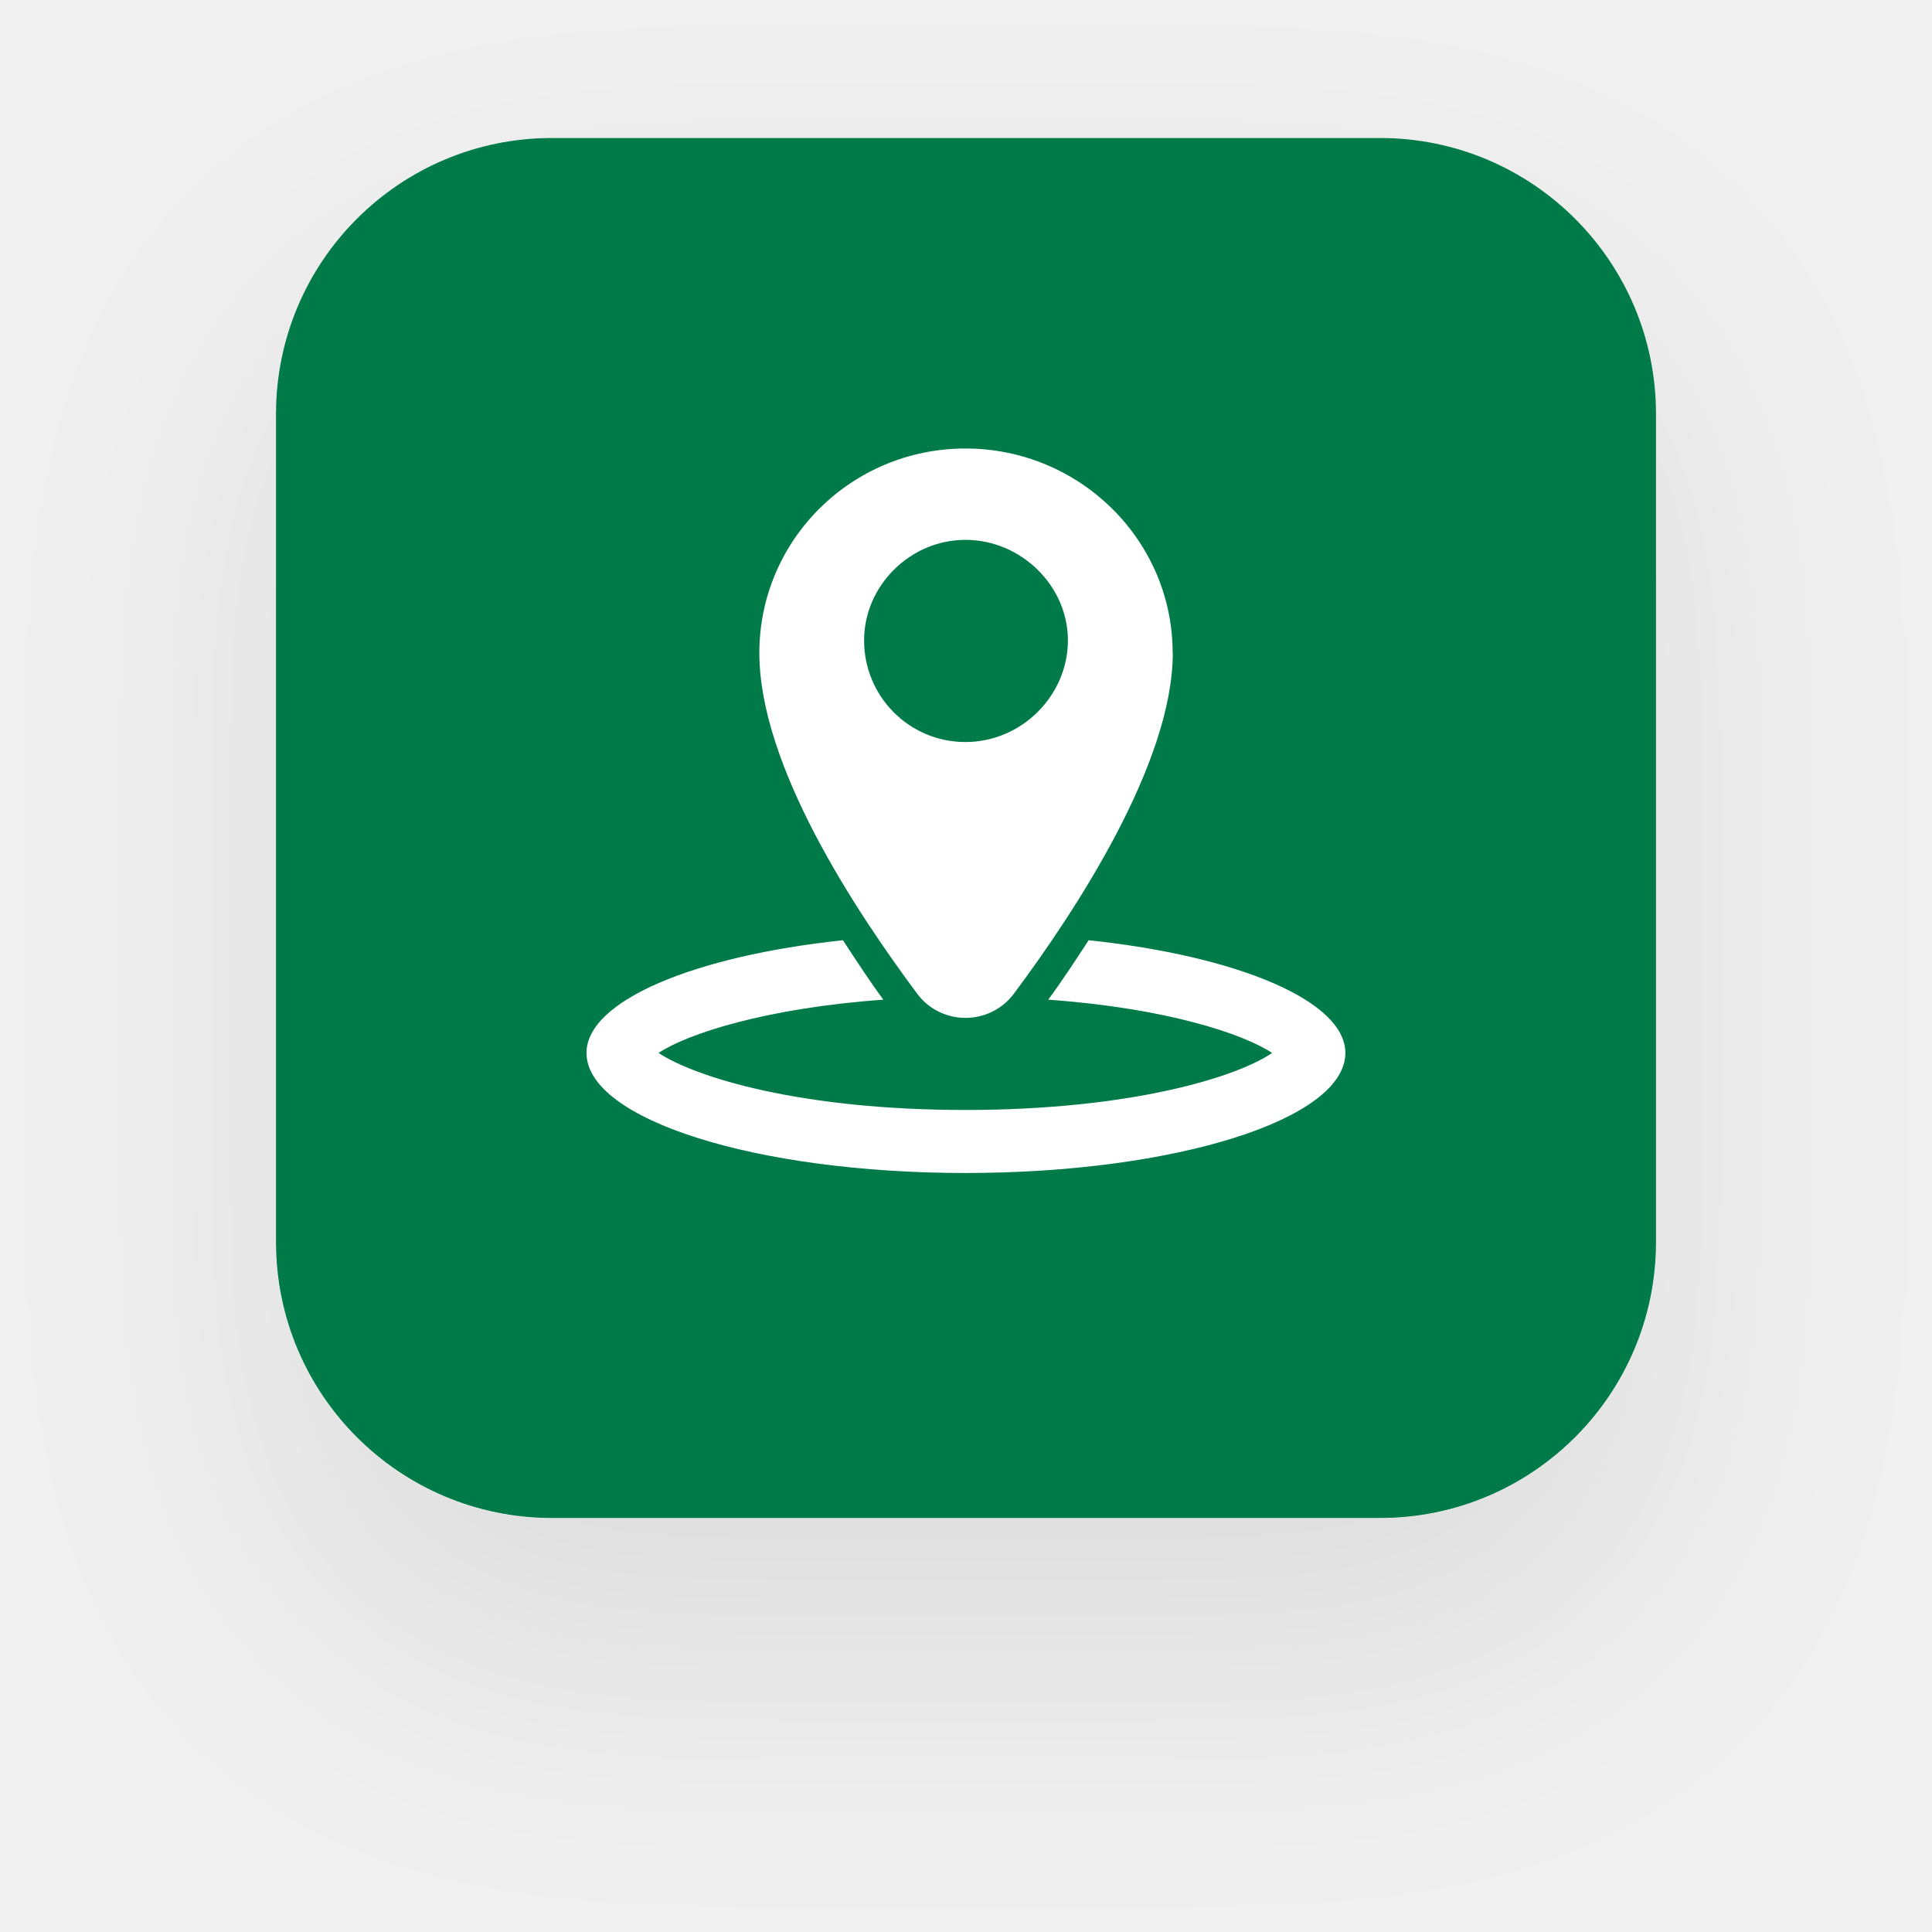
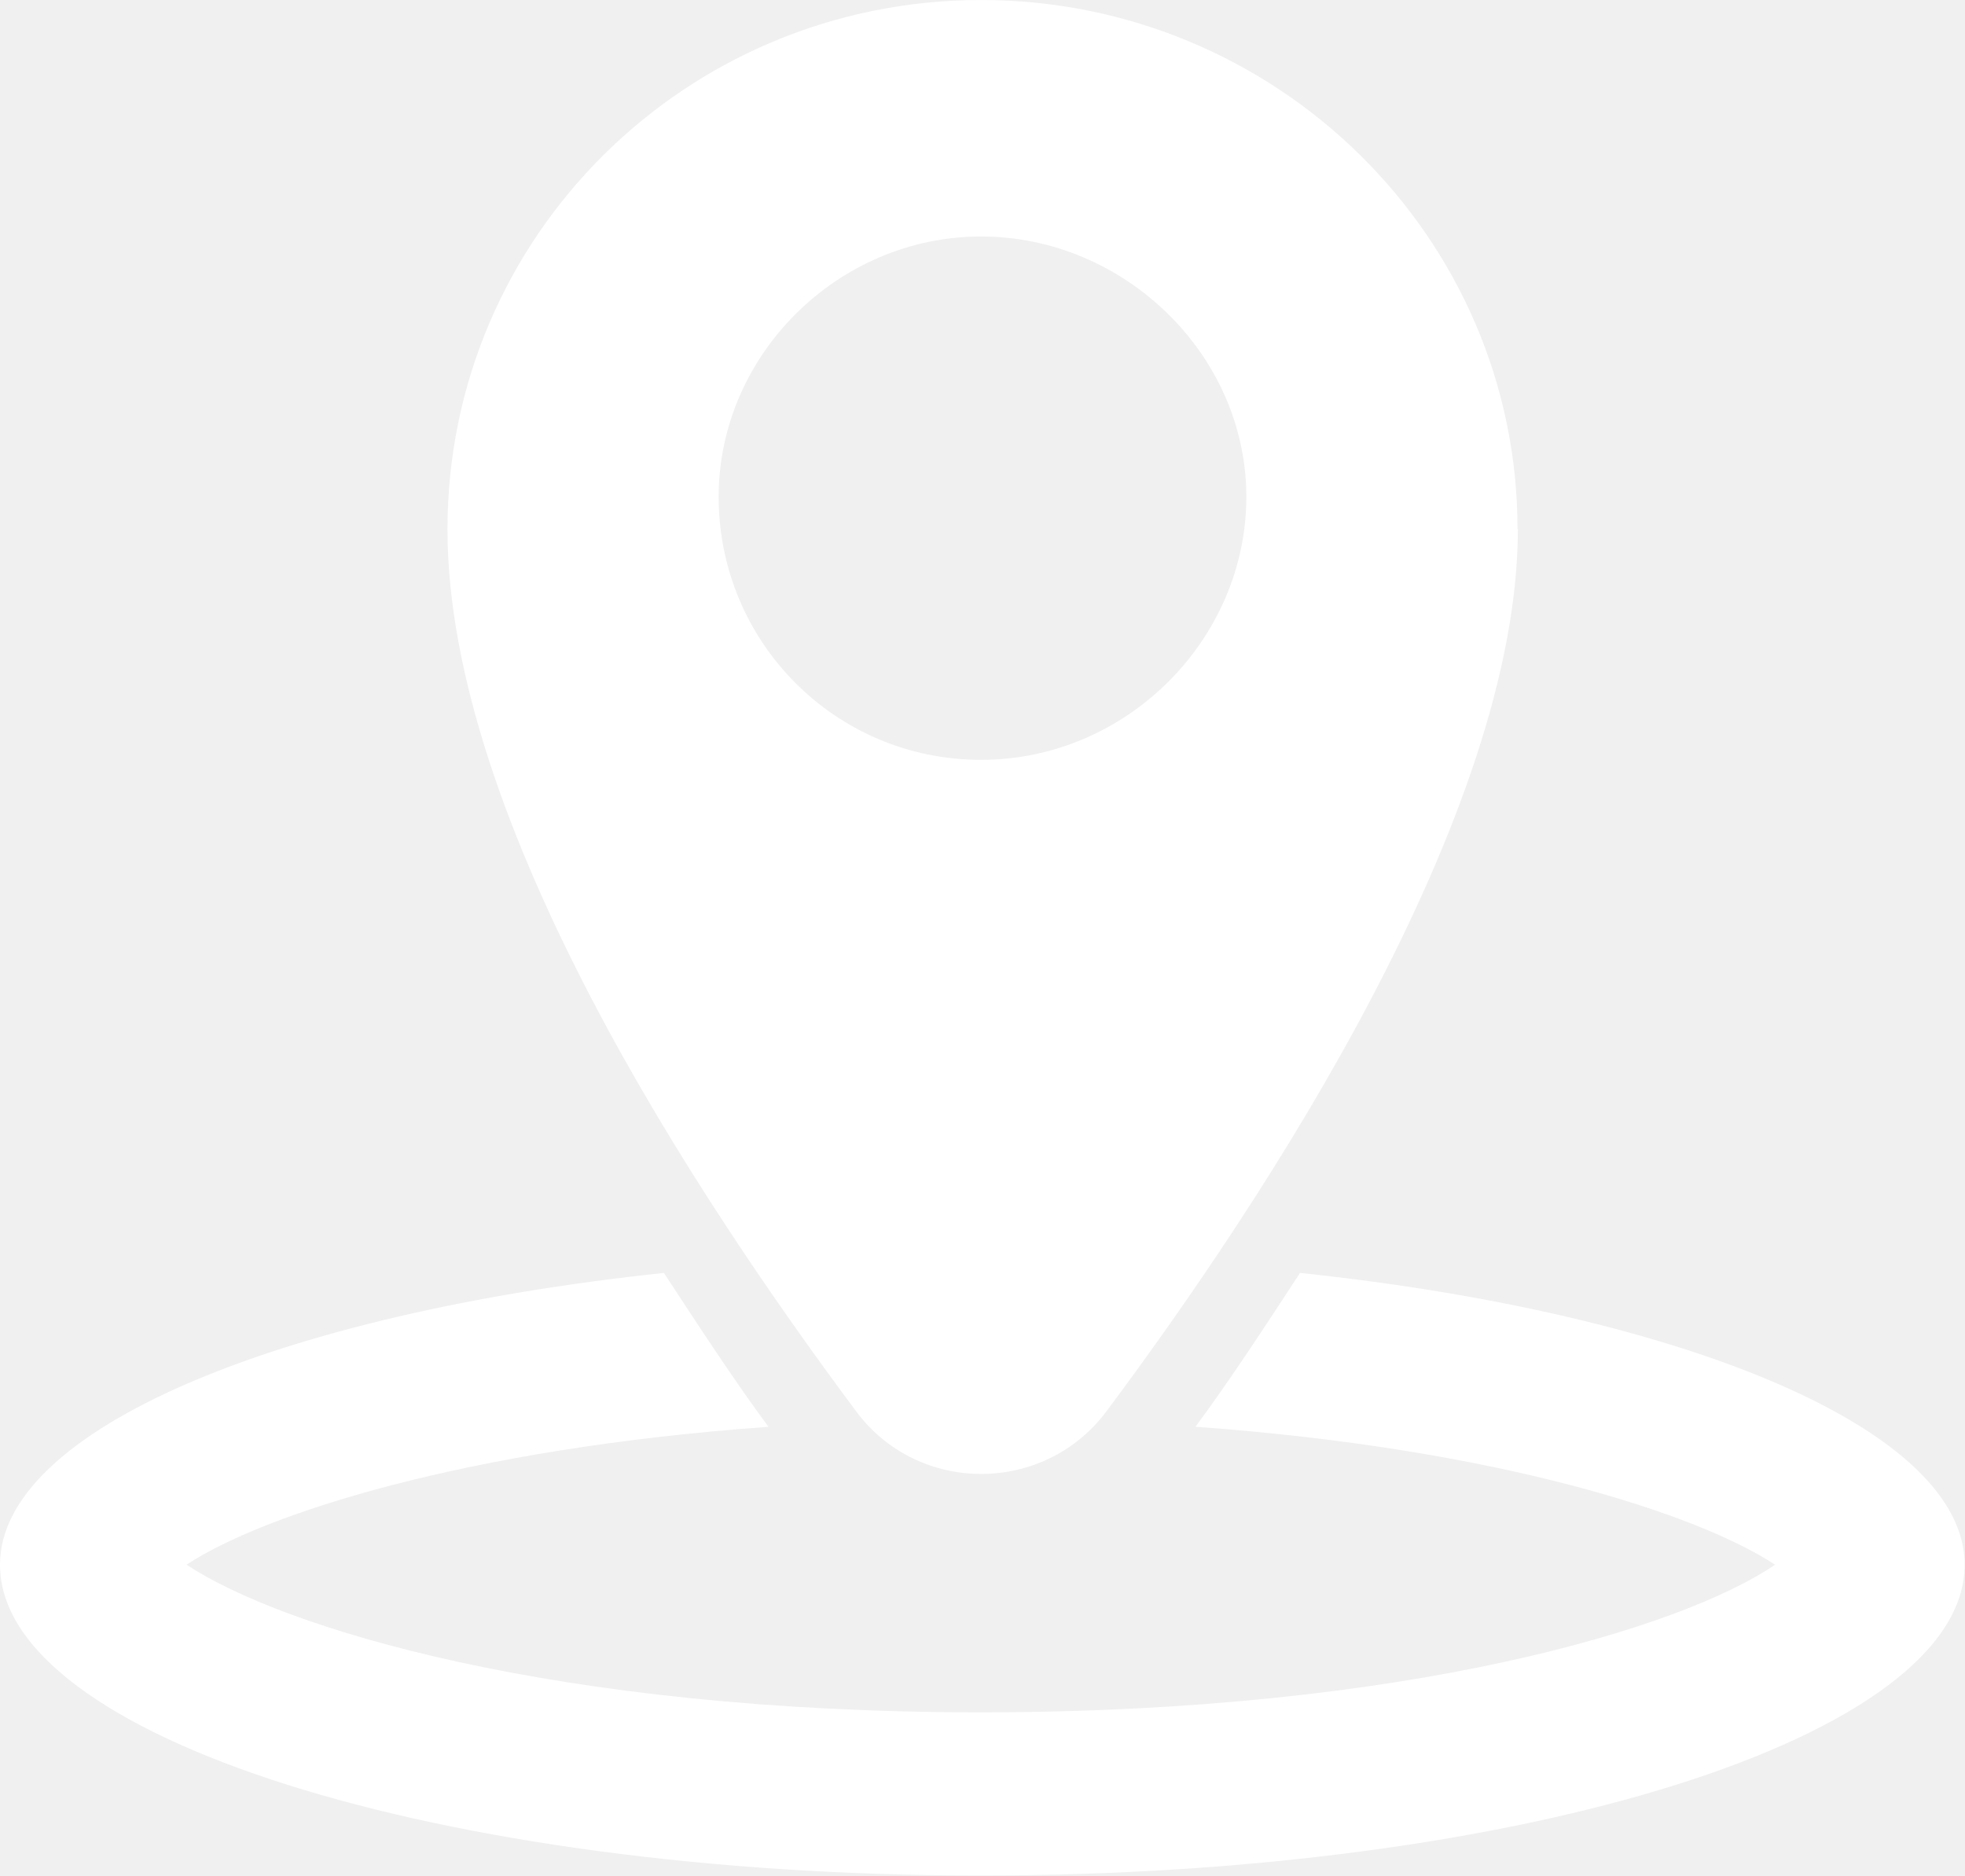
- <svg xmlns="http://www.w3.org/2000/svg" width="56" height="56" viewBox="0 0 56 56" fill="none">
-   <g filter="url(#filter0_bd_2060_11347)">
-     <rect x="8" y="4" width="40" height="40" rx="8" fill="#007A49" />
-     <g clip-path="url(#clip0_2060_11347)">
-       <path fill-rule="evenodd" clip-rule="evenodd" d="M33.99 18.927C33.99 15.648 31.286 13 27.984 13C24.683 13 22.01 15.648 22.01 18.927C22.01 22.205 24.816 26.428 26.584 28.801C27.278 29.738 28.691 29.738 29.389 28.801C31.165 26.421 33.994 22.128 33.994 18.923L33.99 18.927ZM25.046 18.563C25.046 16.976 26.381 15.648 27.984 15.648C29.588 15.648 30.954 16.972 30.954 18.563C30.954 20.154 29.619 21.508 27.984 21.508C26.349 21.508 25.046 20.184 25.046 18.563Z" fill="white" />
-       <path fill-rule="evenodd" clip-rule="evenodd" d="M30.392 28.976C33.795 29.223 36.023 29.959 36.873 30.52C35.847 31.224 32.764 32.173 27.98 32.173C23.197 32.173 20.153 31.224 19.088 30.52C19.938 29.959 22.205 29.219 25.604 28.976C25.214 28.449 24.824 27.849 24.433 27.253C20.118 27.71 17 29.01 17 30.52C17 32.452 21.924 34 27.98 34C34.036 34 38.996 32.456 38.996 30.52C38.996 29.01 35.878 27.71 31.555 27.253C31.165 27.849 30.774 28.449 30.384 28.976H30.392Z" fill="white" />
-     </g>
+ <svg xmlns="http://www.w3.org/2000/svg" viewBox="0 0 22 21" fill="none">
+   <g clip-path="url(#clip0_2060_11543)">
+     <path fill-rule="evenodd" clip-rule="evenodd" d="M16.99 5.926C16.99 2.648 14.286 0 10.984 0C7.683 0 5.01 2.648 5.01 5.926C5.01 9.205 7.816 13.428 9.584 15.801C10.278 16.738 11.691 16.738 12.389 15.801C14.165 13.421 16.994 9.128 16.994 5.923L16.99 5.926ZM8.046 5.563C8.046 3.975 9.381 2.648 10.984 2.648C12.588 2.648 13.954 3.972 13.954 5.563C13.954 7.154 12.619 8.508 10.984 8.508C9.349 8.508 8.046 7.185 8.046 5.563Z" fill="white" />
+     <path fill-rule="evenodd" clip-rule="evenodd" d="M13.392 15.976C16.795 16.223 19.023 16.959 19.873 17.52C18.847 18.224 15.764 19.173 10.98 19.173C6.197 19.173 3.153 18.224 2.088 17.52C2.938 16.959 5.205 16.219 8.604 15.976C8.214 15.449 7.824 14.849 7.433 14.253C3.118 14.71 0 16.01 0 17.52C0 19.452 4.924 21 10.98 21C17.037 21 21.996 19.456 21.996 17.52C21.996 16.01 18.878 14.71 14.555 14.253C14.165 14.849 13.774 15.449 13.384 15.976H13.392Z" fill="white" />
  </g>
  <defs>
-     <filter id="filter0_bd_2060_11347" x="-42" y="-46" width="140" height="140" filterUnits="userSpaceOnUse" color-interpolation-filters="sRGB">
-       <feFlood flood-opacity="0" result="BackgroundImageFix" />
-       <feGaussianBlur in="BackgroundImageFix" stdDeviation="25" />
-       <feComposite in2="SourceAlpha" operator="in" result="effect1_backgroundBlur_2060_11347" />
-       <feColorMatrix in="SourceAlpha" type="matrix" values="0 0 0 0 0 0 0 0 0 0 0 0 0 0 0 0 0 0 127 0" result="hardAlpha" />
-       <feOffset dy="4" />
-       <feGaussianBlur stdDeviation="4" />
-       <feComposite in2="hardAlpha" operator="out" />
-       <feColorMatrix type="matrix" values="0 0 0 0 0 0 0 0 0 0 0 0 0 0 0 0 0 0 0.08 0" />
-       <feBlend mode="normal" in2="effect1_backgroundBlur_2060_11347" result="effect2_dropShadow_2060_11347" />
-       <feBlend mode="normal" in="SourceGraphic" in2="effect2_dropShadow_2060_11347" result="shape" />
-     </filter>
-     <clipPath id="clip0_2060_11347">
-       <rect width="22" height="21" fill="white" transform="translate(17 13)" />
+     <clipPath id="clip0_2060_11543">
+       <rect width="22" height="21" fill="white" />
    </clipPath>
  </defs>
</svg>
